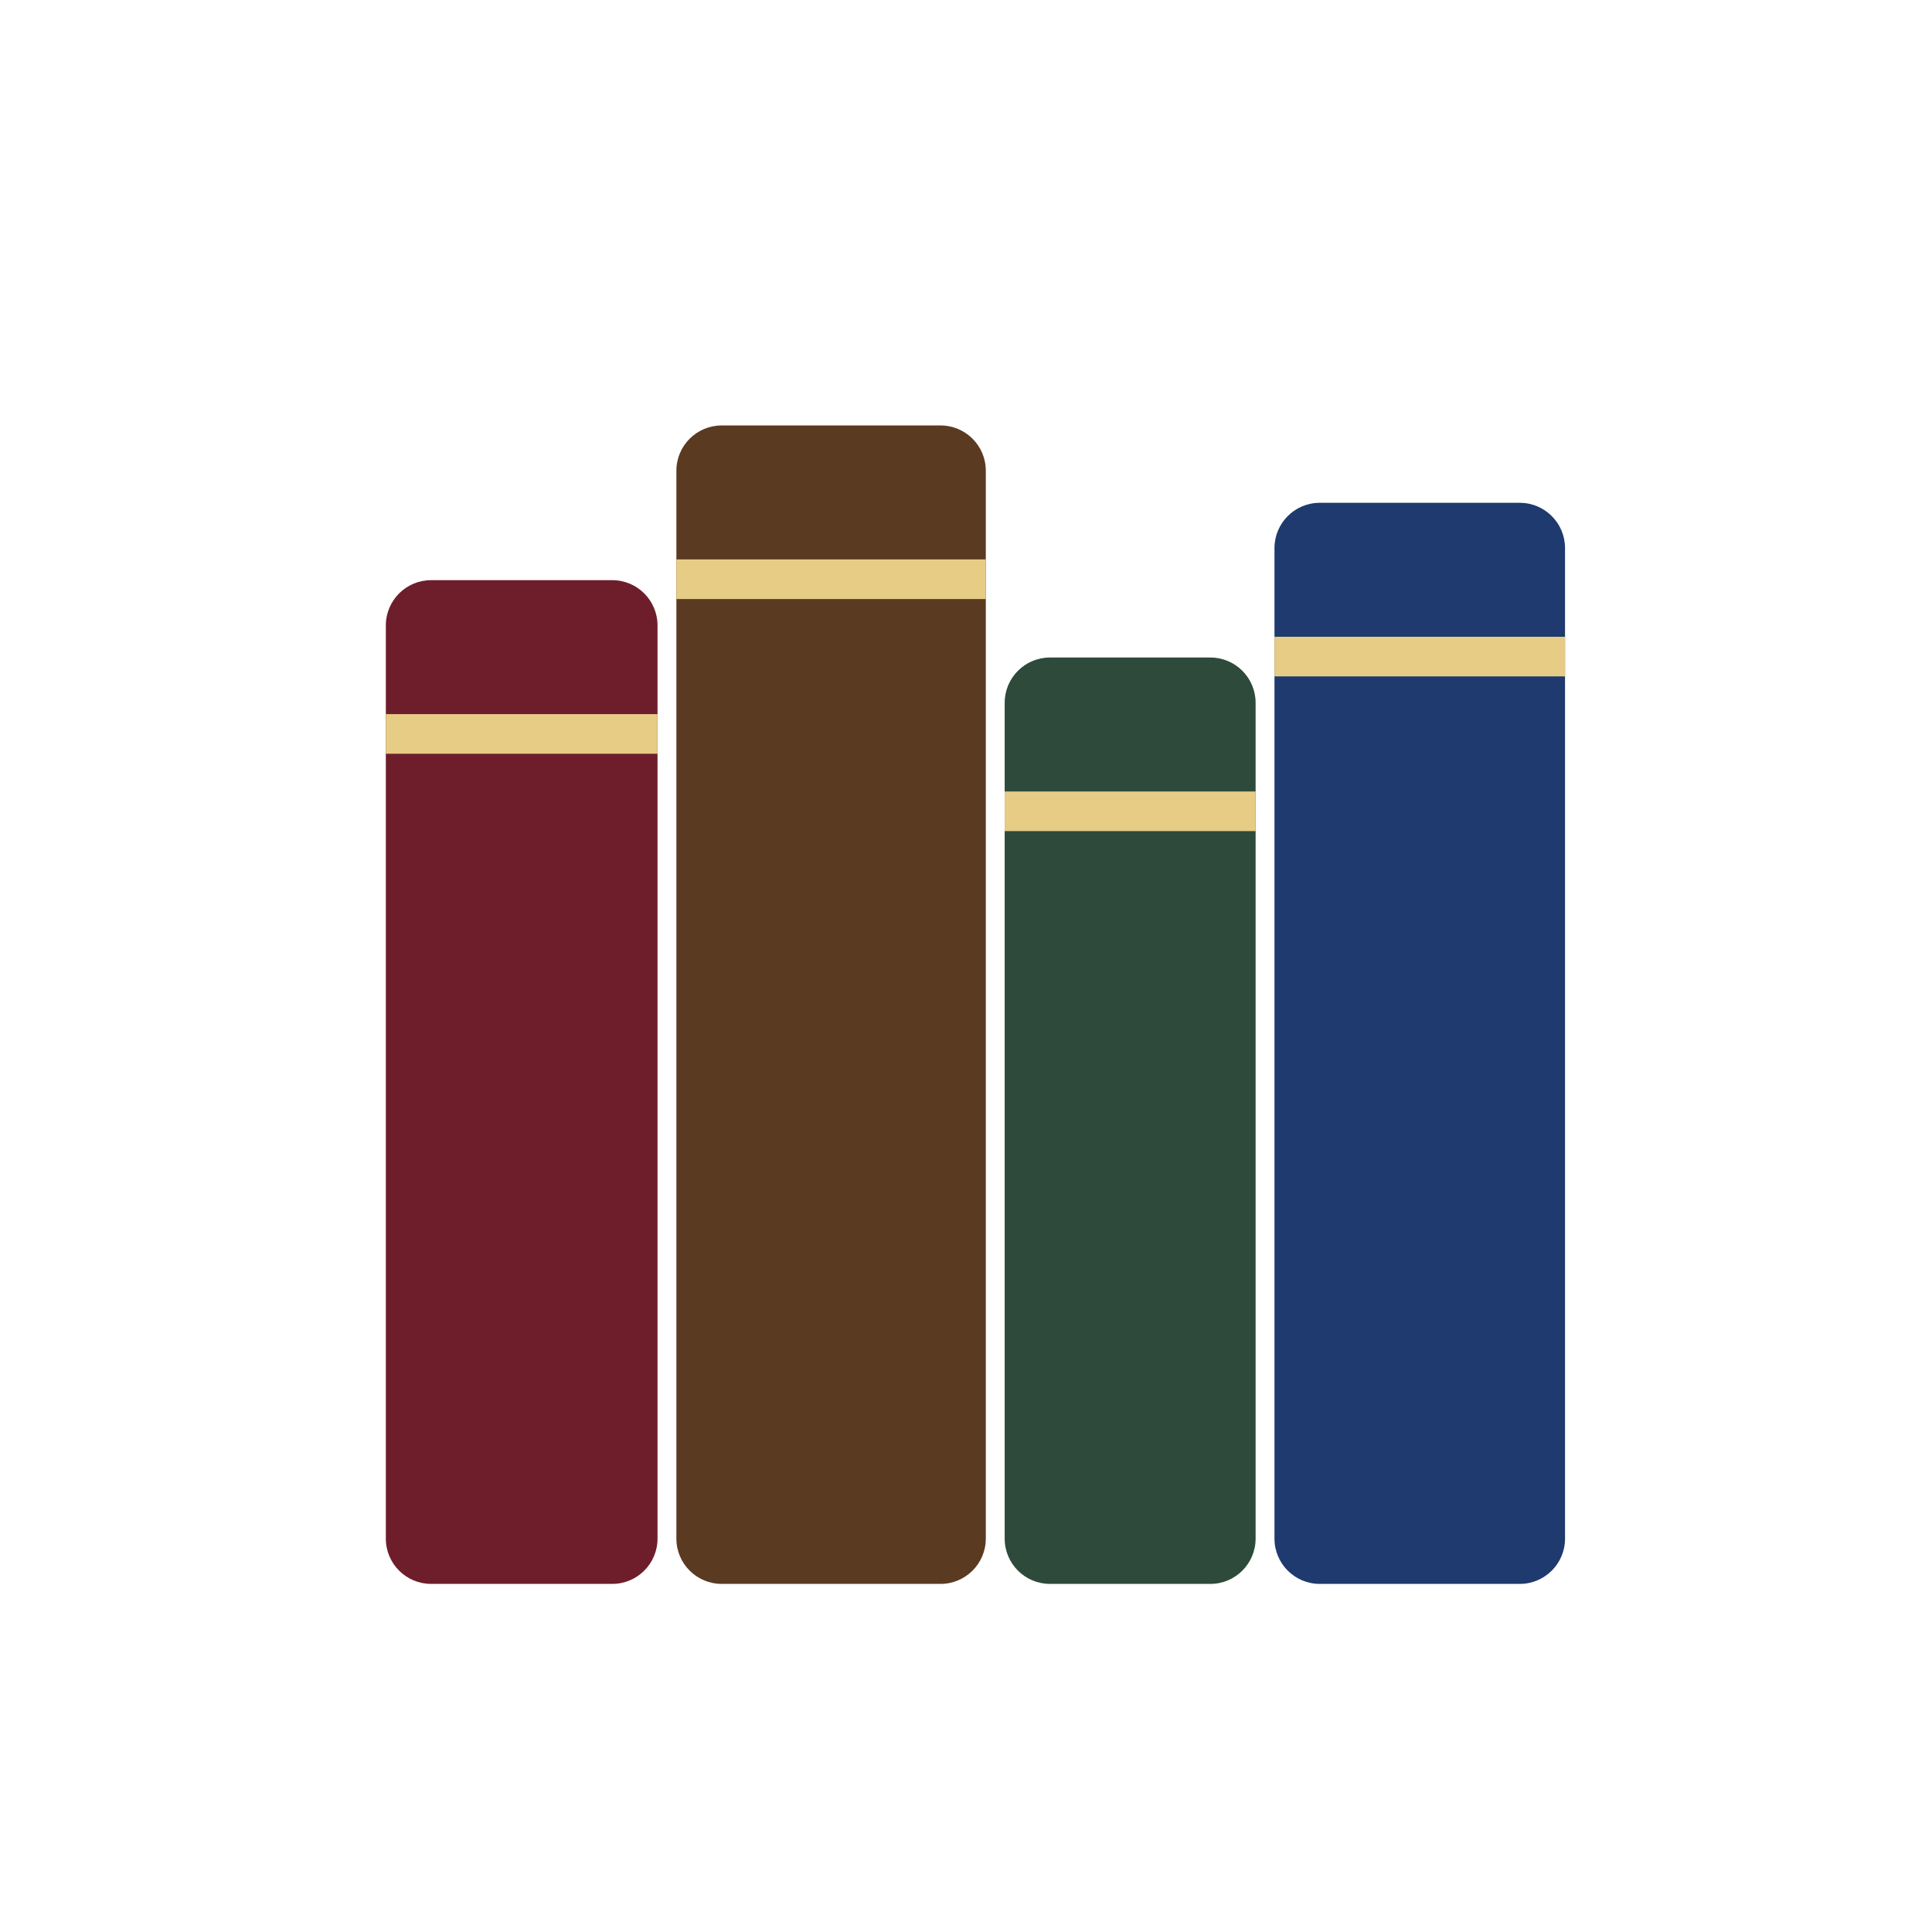
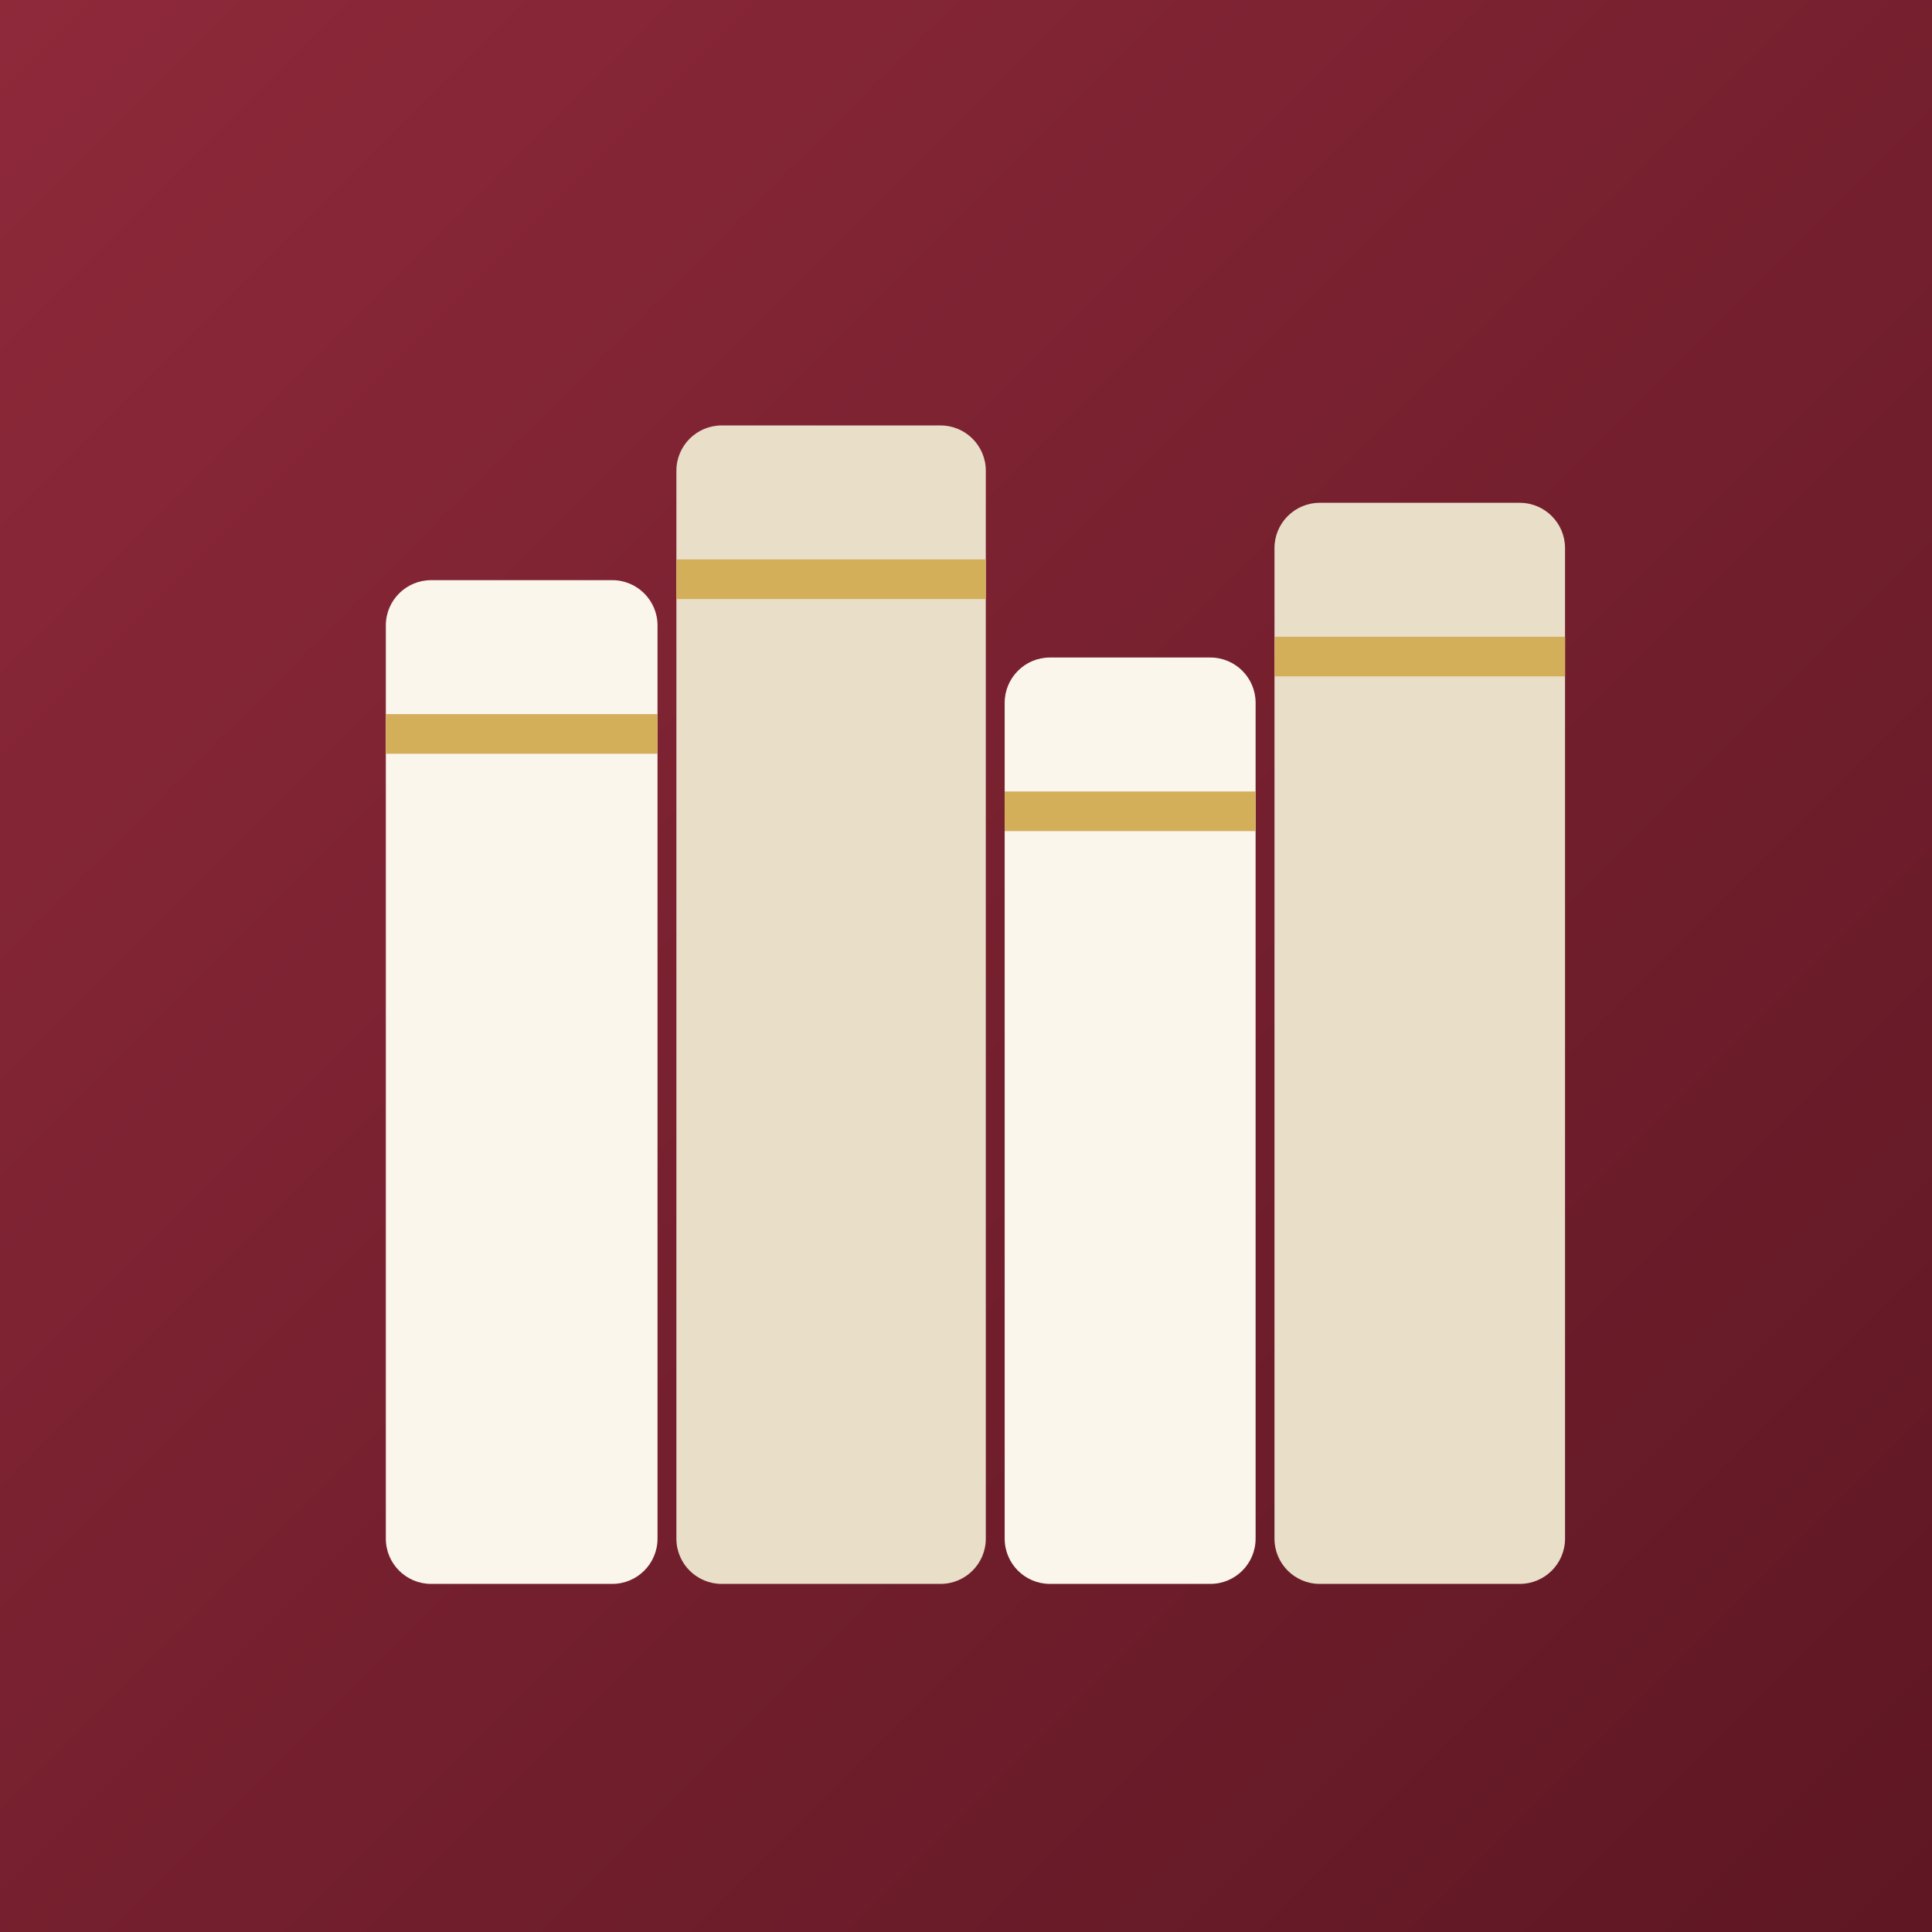
<svg xmlns="http://www.w3.org/2000/svg" viewBox="0 0 256 256" width="1024" height="1024">
-   <rect width="256" height="256" fill="#FFFFFF" />
-   <rect x="51.125" y="76.875" width="36" height="133" rx="6" fill="#6E1E2A" />
-   <rect x="51.125" y="94.625" width="36" height="5.25" fill="#E7CC86" />
-   <rect x="89.625" y="56.375" width="41" height="153.5" rx="6" fill="#5B3A22" />
-   <rect x="89.625" y="74.125" width="41" height="5.25" fill="#E7CC86" />
-   <rect x="133.125" y="87.125" width="33.25" height="122.75" rx="6" fill="#2E4A3A" />
-   <rect x="133.125" y="104.875" width="33.25" height="5.25" fill="#E7CC86" />
-   <rect x="168.875" y="66.625" width="38.5" height="143.25" rx="6" fill="#1E3A6E" />
-   <rect x="168.875" y="84.375" width="38.5" height="5.25" fill="#E7CC86" />
+   <defs>
+     <linearGradient id="b" x1="0" y1="0" x2="1" y2="1">
+       <stop offset="0" stop-color="#8E293A" />
+       <stop offset="1" stop-color="#5E1723" />
+     </linearGradient>
+   </defs>
+   <rect width="256" height="256" fill="url(#b)" />
+   <rect x="51.125" y="76.875" width="36" height="133" rx="6" fill="#FAF6EC" />
+   <rect x="51.125" y="94.625" width="36" height="5.25" fill="#D4AF5A" />
+   <rect x="89.625" y="56.375" width="41" height="153.5" rx="6" fill="#E9DEC8" />
+   <rect x="89.625" y="74.125" width="41" height="5.25" fill="#D4AF5A" />
+   <rect x="133.125" y="87.125" width="33.25" height="122.75" rx="6" fill="#FAF6EC" />
+   <rect x="133.125" y="104.875" width="33.25" height="5.25" fill="#D4AF5A" />
+   <rect x="168.875" y="66.625" width="38.5" height="143.25" rx="6" fill="#E9DEC8" />
+   <rect x="168.875" y="84.375" width="38.5" height="5.25" fill="#D4AF5A" />
</svg>
